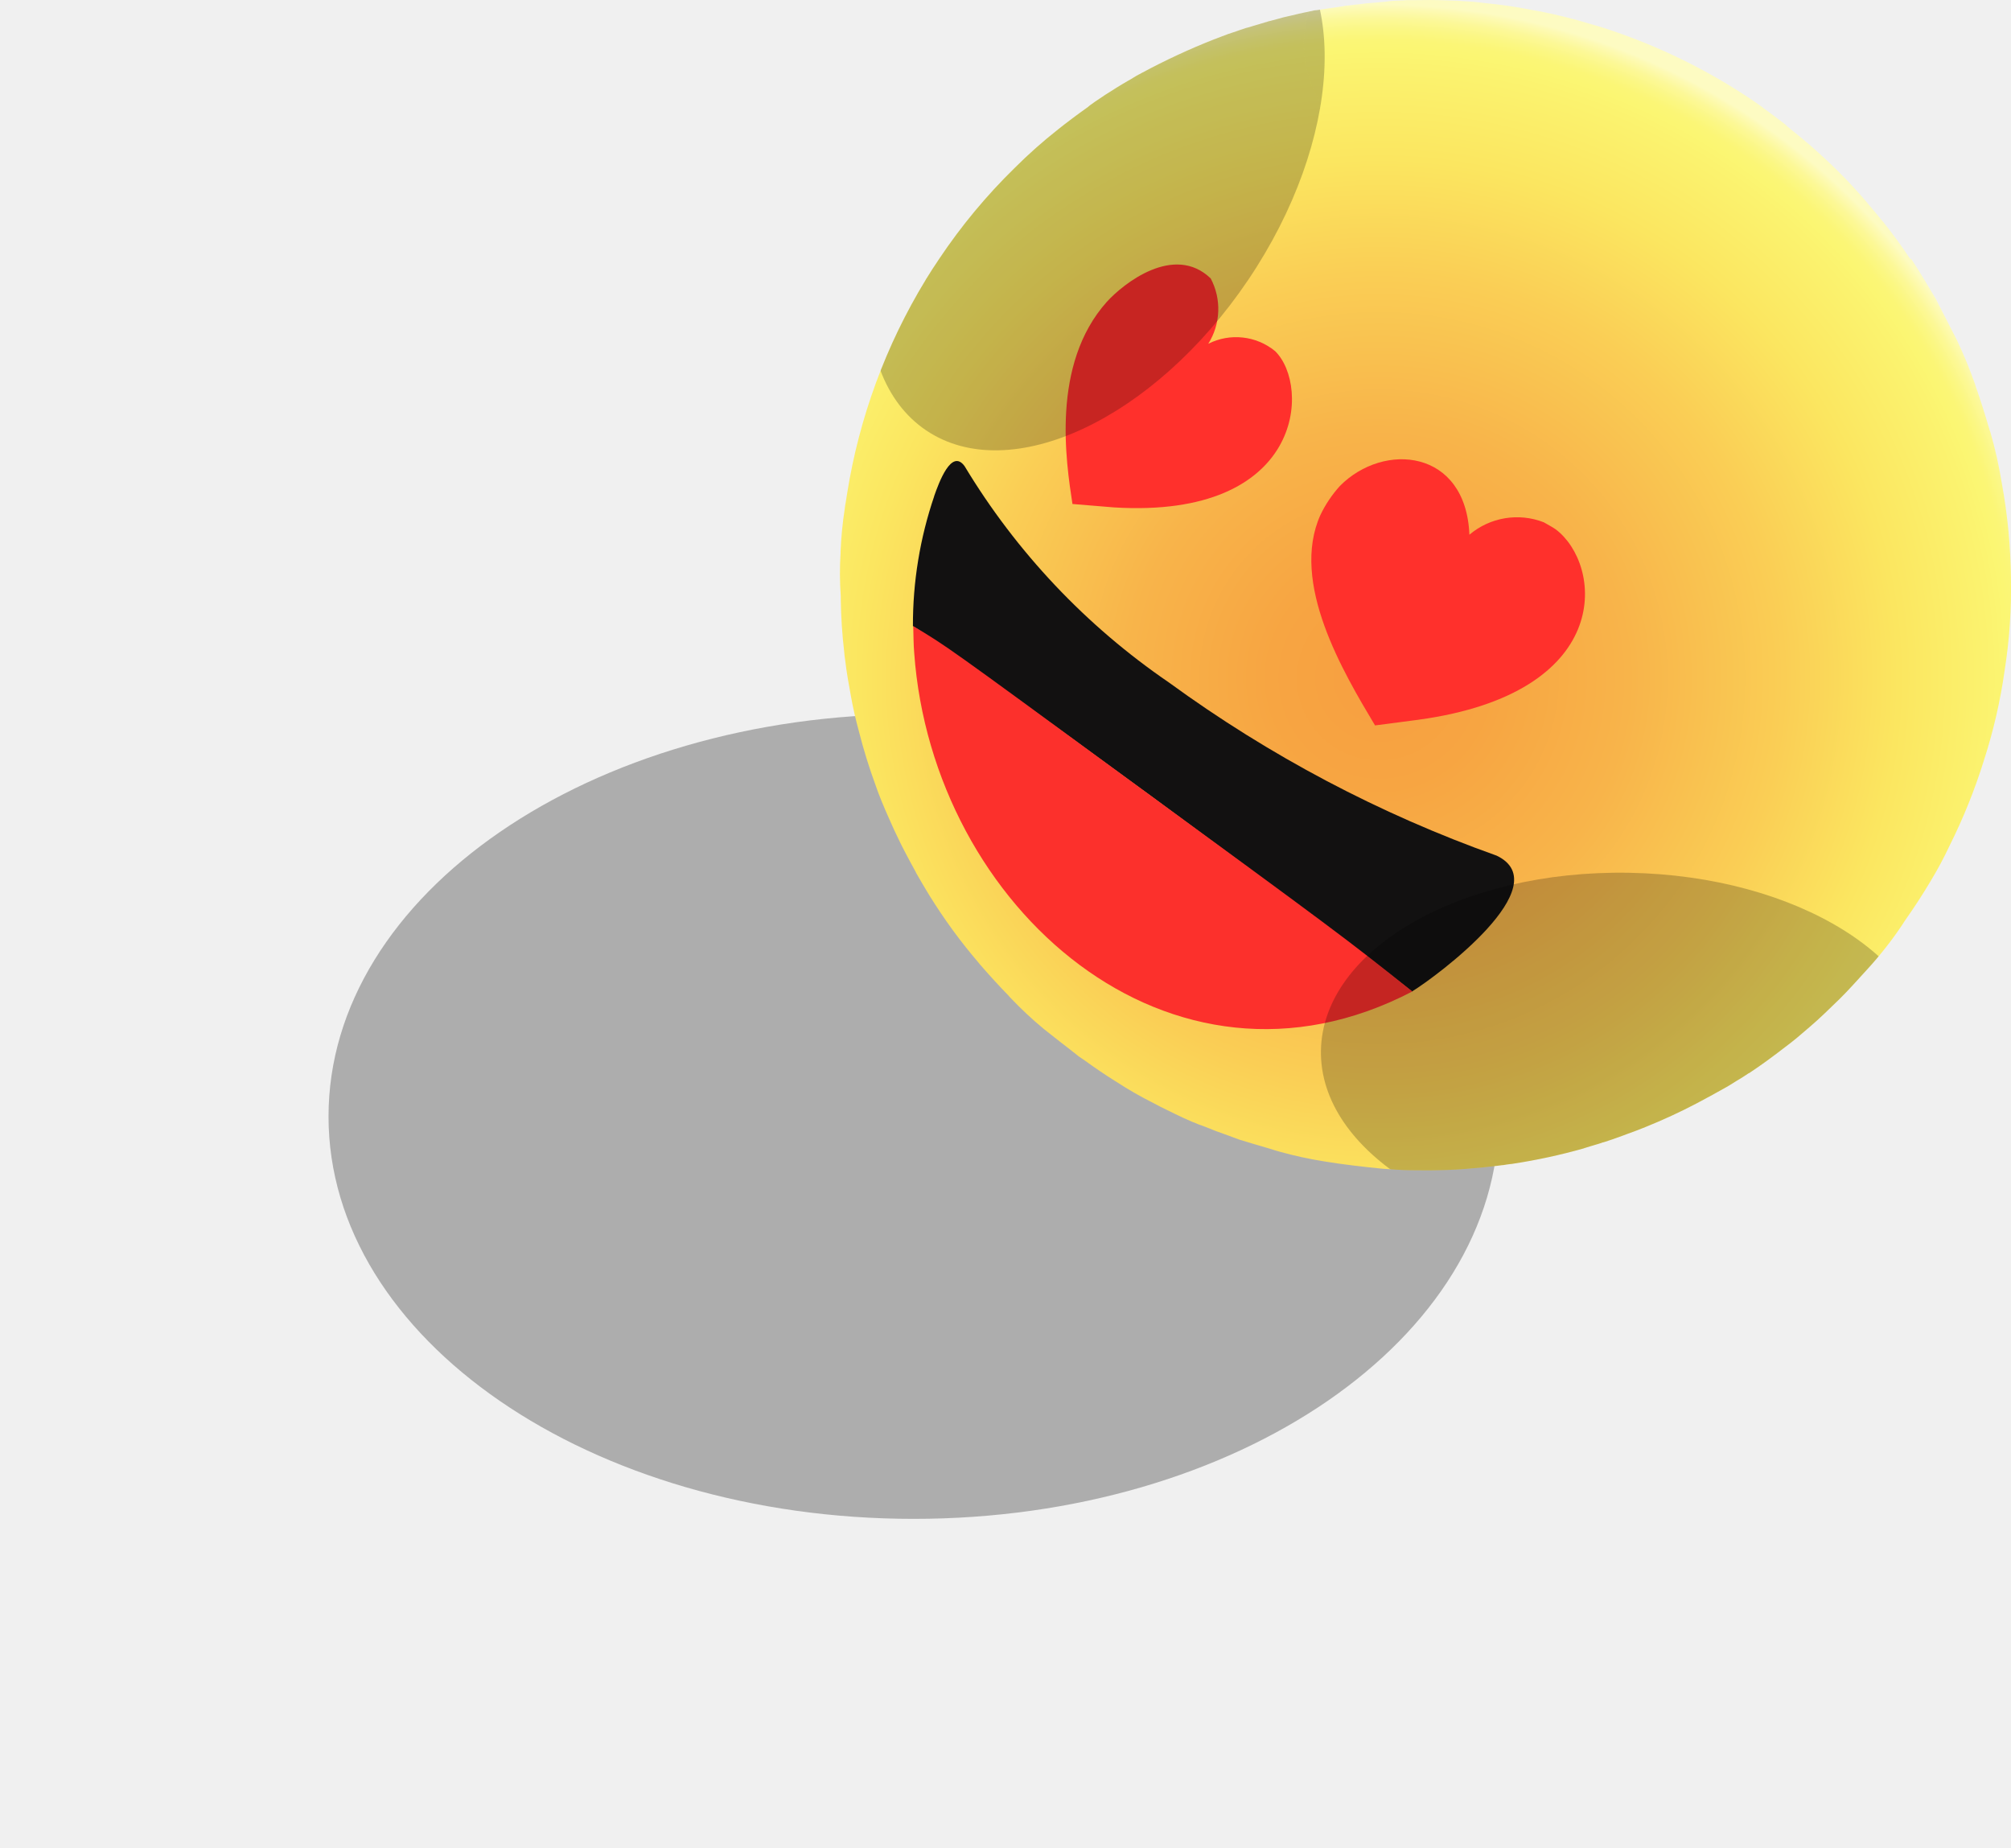
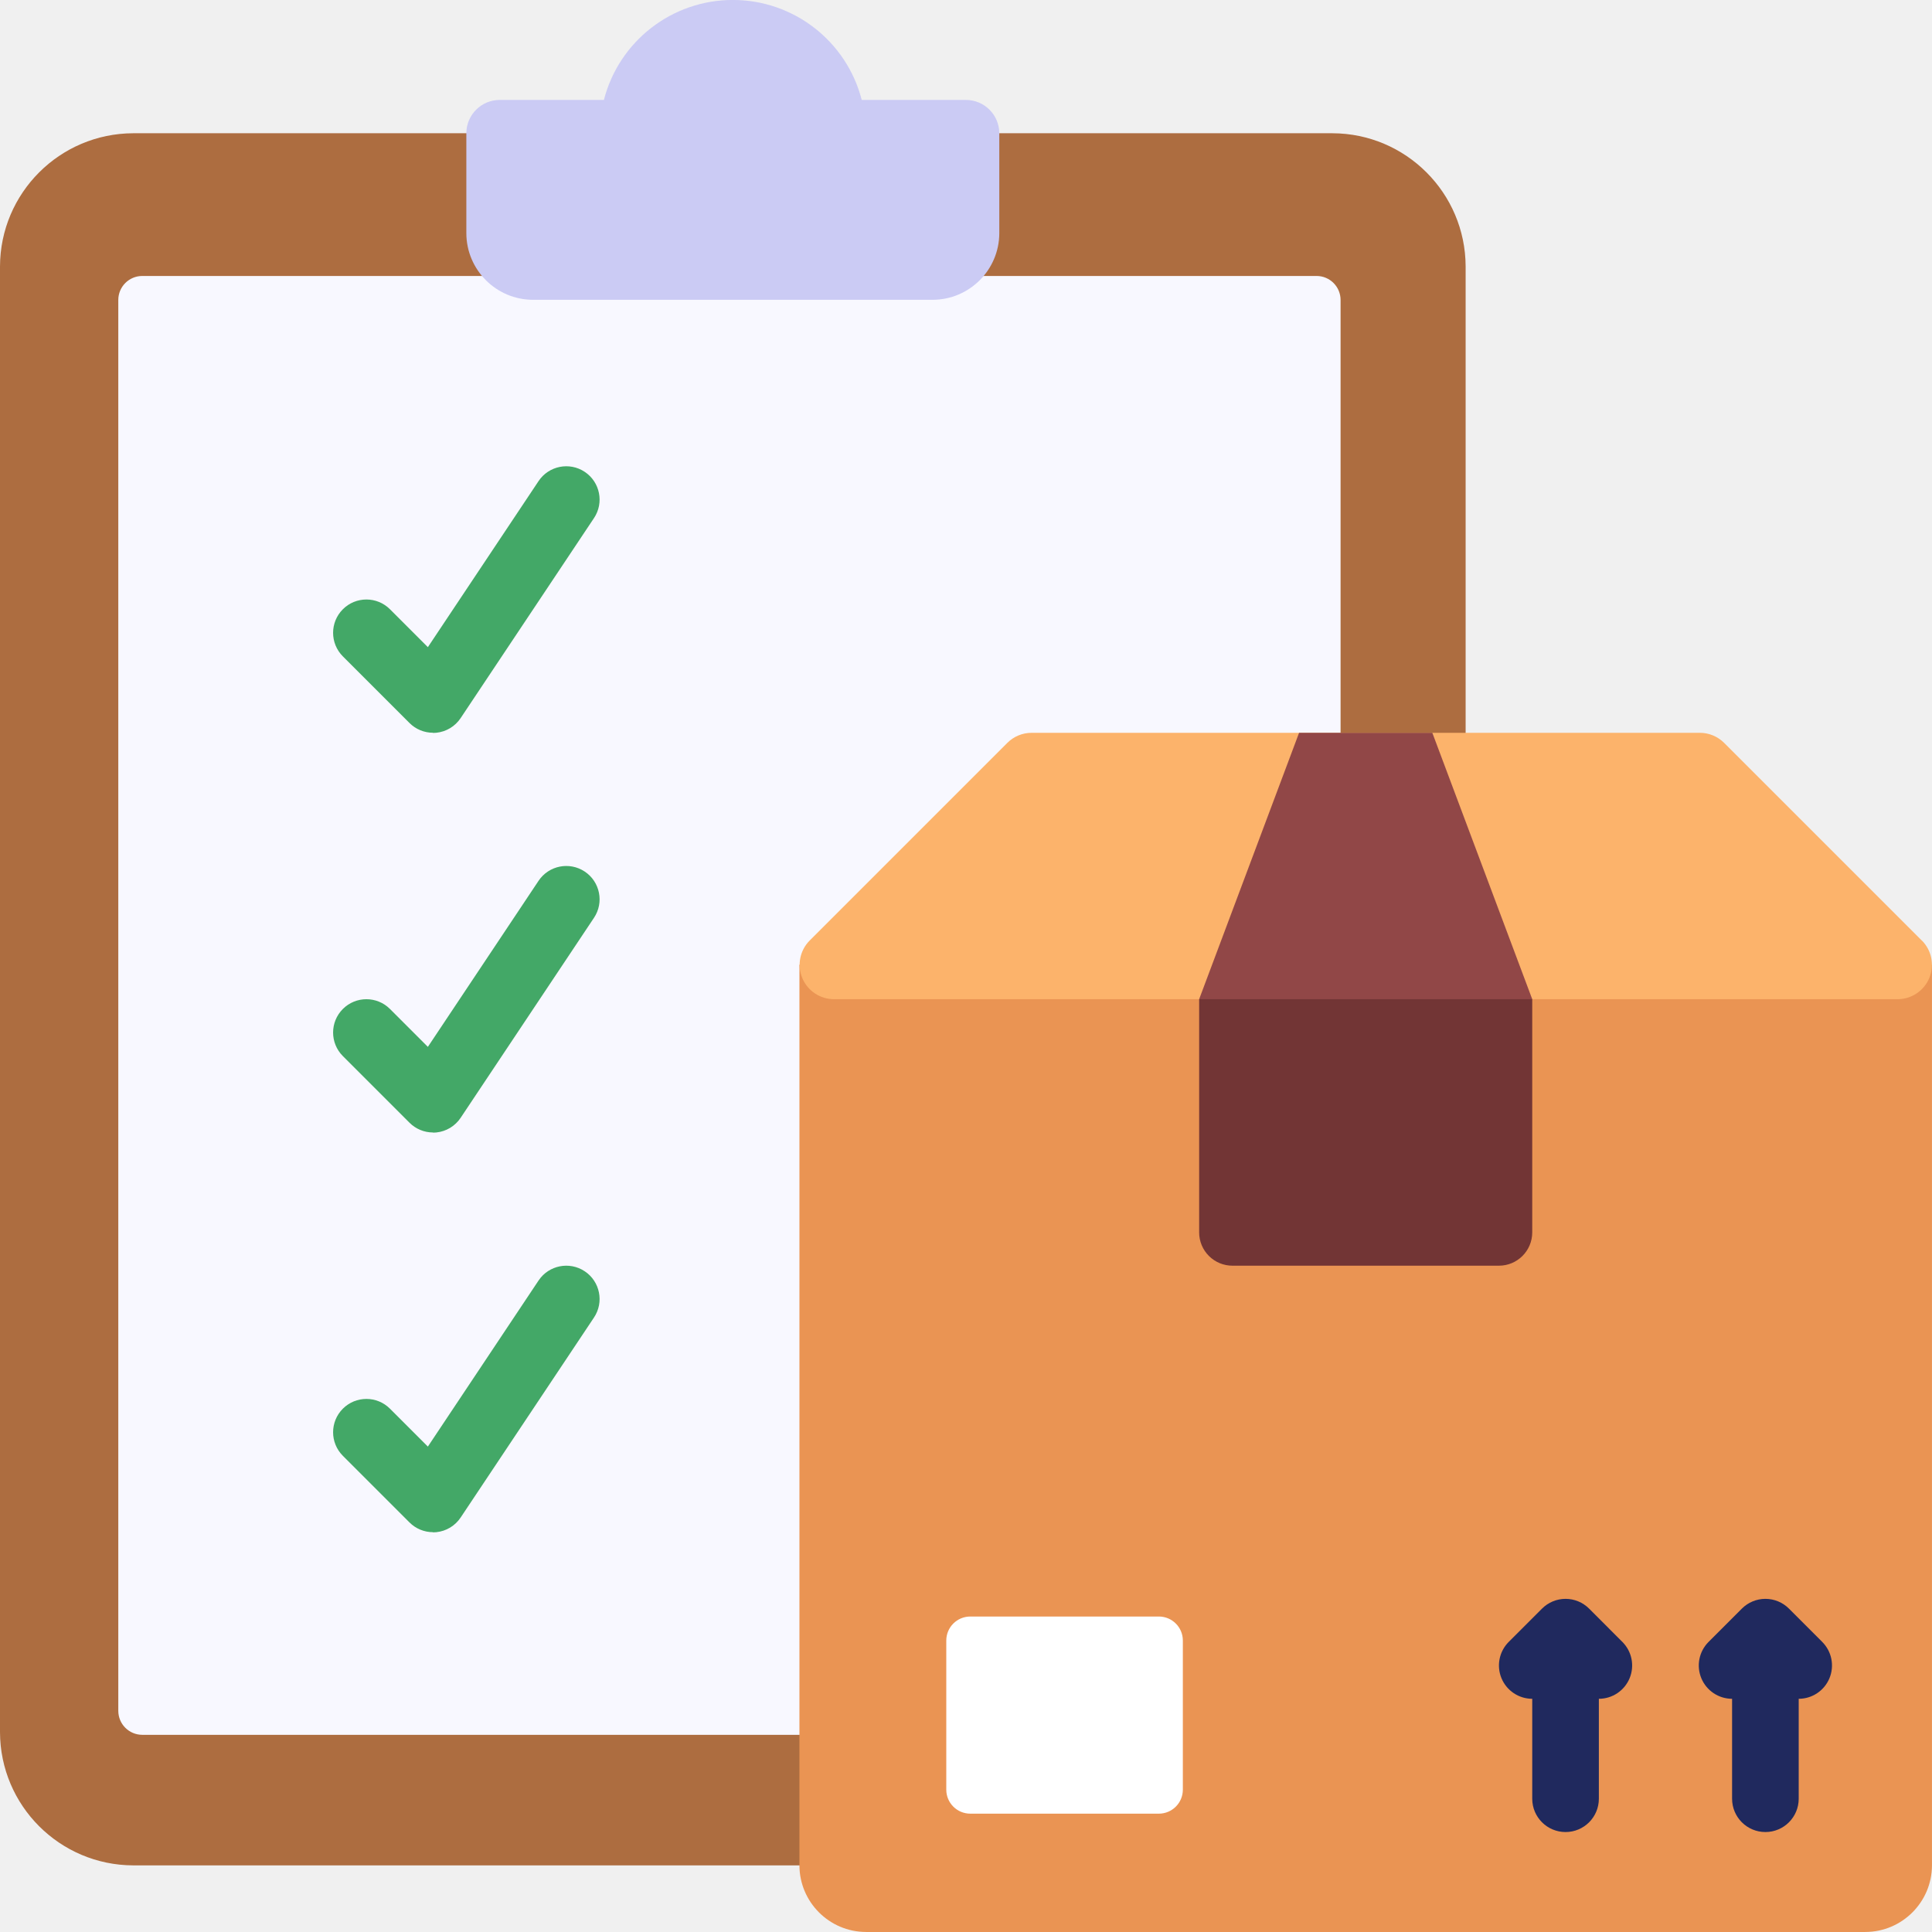
- <svg xmlns="http://www.w3.org/2000/svg" xmlns:xlink="http://www.w3.org/1999/xlink" width="82.478" height="75.758" viewBox="0 0 82.478 75.758">
-   <defs>
-     <radialGradient id="radial-gradient" cx="0.471" cy="0.58" r="0.575" gradientTransform="matrix(-0.999, -0.004, -0.004, 1, 0.933, 0.001)" gradientUnits="objectBoundingBox">
-       <stop offset="0" stop-color="#f79f40" />
-       <stop offset="0.163" stop-color="#f7a542" />
-       <stop offset="0.371" stop-color="#f8b44a" />
-       <stop offset="0.601" stop-color="#face55" />
-       <stop offset="0.771" stop-color="#fbe660" />
-       <stop offset="0.91" stop-color="#fbf36f" />
-       <stop offset="0.932" stop-color="#fbf672" />
-       <stop offset="0.947" stop-color="#fbf676" />
-       <stop offset="0.962" stop-color="#fbf783" />
-       <stop offset="0.978" stop-color="#fcf897" />
-       <stop offset="0.994" stop-color="#fdfab4" />
-       <stop offset="1" stop-color="#fdfbc2" />
-     </radialGradient>
-     <clipPath id="clip-path">
-       <path id="Trazado_116496" data-name="Trazado 116496" d="M52.65,29.84v-.06c0-.11-.03-.77-.15-1.75-.01-.09-.02-.17-.03-.26-.02-.12-.04-.25-.06-.38a23.894,23.894,0,0,0-3.15-8.77c0-.01-.01-.01-.01-.02-.17-.29-.35-.57-.54-.85h0a23.353,23.353,0,0,0-3.06-3.74,20.449,20.449,0,0,0-1.77-1.6c-.39-.32-.78-.62-1.19-.91a.265.265,0,0,1-.06-.05l-.05-.04-.21-.15c-.26-.18-.55-.37-.86-.57h0c-.01-.01-.02-.01-.03-.02-.15-.09-.3-.19-.47-.28-.07-.04-.15-.09-.22-.13s-.12-.07-.19-.11a1.092,1.092,0,0,0-.15-.08,25.413,25.413,0,0,0-2.93-1.4c-.26-.11-.47-.18-.58-.23l-.18-.07-.18-.07c-.01,0-.02-.01-.03-.01l-.04-.01-.3-.1-.04-.01c-.01,0-.03-.01-.04-.01l-.2-.07a2.759,2.759,0,0,0-.27-.08l-.23-.07c-.04-.01-.09-.03-.13-.04-.01,0-.03-.01-.04-.01s-.03-.01-.05-.01a.636.636,0,0,1-.07-.02l-.26-.07-.22-.06c-.07-.02-.14-.03-.21-.05h-.01l-.13-.03-.25-.06-.18-.04a2.049,2.049,0,0,0-.24-.05c-.01,0-.03-.01-.04-.01-.06-.01-.12-.03-.18-.04l-.11-.02-.13-.03h-.02l-.04-.01c-.02,0-.05-.01-.07-.01a1.766,1.766,0,0,1-.2-.04.6.6,0,0,0-.12-.02h0a2.068,2.068,0,0,1-.22-.04l-.19-.03c-.03-.01-.07-.01-.11-.02a.985.985,0,0,0-.17-.02,1,1,0,0,0-.16-.02l-.27-.03-.25-.03c-.03,0-.05-.01-.08-.01h-.02a1.641,1.641,0,0,0-.23-.02l-.34-.03c-.08-.01-.16-.01-.23-.02-.09-.01-.17-.01-.26-.02s-.18-.01-.27-.02A.97.97,0,0,1,29.76,7h-.37c-.48-.01-.96-.01-1.45,0-.11,0-.21,0-.31.01s-.22.01-.32.02c-.07,0-.13.01-.19.01-.16.01-.31.02-.46.04-.05,0-.11.01-.16.01-.22.02-.43.04-.64.07-.1.01-.2.02-.3.04h-.01c-.02,0-.04.01-.06.01q-.24.03-.45.06c-.11.02-.23.04-.34.05-.26.04-.47.08-.61.11-.7.14-1.38.3-2.06.5-.41.11-.77.22-1.21.38a24.021,24.021,0,0,0-5.31,2.61h0c-.17.11-.33.22-.49.33a.265.265,0,0,0-.06.05c-.28.2-.56.4-.84.61a.423.423,0,0,1-.07.05l-.02.02-.02.02c-.01.01-.02.02-.03.02s-.02.01-.03.02c-.08.06-.15.12-.23.18-.15.12-.3.24-.44.36-.08.07-.16.13-.24.2-.16.14-.32.27-.46.4l-.02.02-.02.02c-.03.03-.07.06-.1.09-.75.69-1.21,1.19-1.24,1.22-.23.25-.46.51-.69.77-.16.19-.33.38-.5.59-.01.01-.02.03-.04.04l-.03.03c-.34.42-.69.89-1.08,1.46l-.01.01-.01.01c-.01.01-.01.02-.02.02-.18.26-.36.55-.54.86-.16.26-.32.52-.46.75l-.46.88c-.15.29-.29.56-.42.82a16.758,16.758,0,0,0-.76,1.82h0v.01c-.22.6-.42,1.23-.6,1.84l-.01.02a.037.037,0,0,1-.01.03,17.968,17.968,0,0,0-.5,2.13,23.506,23.506,0,0,0-.17,7.66,22.794,22.794,0,0,0,.82,3.68,23.944,23.944,0,0,0,1.38,3.51,15.311,15.311,0,0,0,.75,1.42c.32.56.68,1.11,1.06,1.66.04.07.09.13.13.2a16,16,0,0,0,1.39,1.8c.34.37.78.88,1.14,1.24s.83.82,1.22,1.15h0c.42.37.6.53.99.83q.72.585,1.47,1.08h.01c.16.11.32.22.49.32.19.12.38.24.55.34.09.05.22.13.36.21a.573.573,0,0,1,.07.04c.15.09.33.18.52.29.04.02.09.05.13.07a22.789,22.789,0,0,0,2.12,1c.18.07.42.17.7.28l.24.09.42.15.3.1.11.03c.01,0,.01,0,.02.01l.16.05a2.759,2.759,0,0,0,.27.08l.26.08c.01,0,.02,0,.02.01a22.1,22.1,0,0,0,2.96.66l.09.01c.08.01.17.03.27.04h.03l.23.03.53.06c.24.03.56.05.79.07s.49.03.74.04h.02c.13.01.25.01.37.01.33.01.77,0,1.1.01s.79-.03,1.13-.05c.72-.06,1.68-.17,2.39-.28a18.747,18.747,0,0,0,1.84-.38c.14-.04.28-.08.43-.12.43-.12.87-.25,1.24-.36l.43-.16c.35-.12.69-.25,1.03-.38l.17-.06c.4-.15.89-.38,1.32-.59.19-.09.37-.18.55-.28a15.71,15.71,0,0,0,1.56-.88c.02-.01.03-.02.05-.03.41-.26.82-.52,1.22-.81.09-.06.18-.12.26-.17l.44-.34c.12-.09.23-.18.35-.27l.66-.52a14.289,14.289,0,0,0,1.37-1.26l.03-.03.07-.07c.35-.35.74-.77,1.2-1.29a.138.138,0,0,0,.03-.04h0a20.958,20.958,0,0,0,2.02-2.71c.01-.01.01-.02.02-.03.19-.3.38-.61.57-.95v-.01h0c.08-.14.16-.29.24-.44.11-.2.22-.41.31-.59l.09-.18c.16-.32.31-.65.47-.99.21-.47.41-.94.56-1.36h0c.26-.7.5-1.44.71-2.23.13-.48.25-.96.33-1.41.1-.48.18-.98.25-1.5.02-.12.03-.23.05-.34.08-.69.14-1.41.16-2.14v-.13C52.68,31.04,52.68,30.45,52.65,29.84Z" transform="translate(-4.654 -6.992)" />
-     </clipPath>
-     <linearGradient id="linear-gradient" x1="-0.166" y1="-323.933" x2="-1.166" y2="-323.933" gradientUnits="objectBoundingBox">
-       <stop offset="0" stop-color="#19b79c" />
-       <stop offset="0.405" stop-color="#1dbb9e" />
-       <stop offset="0.825" stop-color="#2ac8a3" />
-       <stop offset="0.997" stop-color="#31cfa6" />
-     </linearGradient>
-     <linearGradient id="linear-gradient-2" x1="-2.106" y1="-363.238" x2="-3.08" y2="-363.238" xlink:href="#linear-gradient" />
-     <clipPath id="clip-path-2">
-       <path id="Trazado_116504" data-name="Trazado 116504" d="M4.652,29.65v-.06a15.757,15.757,0,0,1,.17-1.74,2.335,2.335,0,0,1,.04-.26c.02-.12.04-.25.06-.38a24.088,24.088,0,0,1,3.22-8.75c0-.01.01-.01.01-.02.18-.29.36-.57.55-.85h0a23.39,23.39,0,0,1,3.09-3.72,20.134,20.134,0,0,1,1.78-1.58q.585-.465,1.2-.9a.265.265,0,0,0,.06-.05l.05-.04.21-.15c.26-.18.55-.37.86-.56h0c.01-.01.02-.01.03-.02.15-.09.31-.19.47-.28a2.53,2.53,0,0,0,.22-.13c.06-.04.12-.07.19-.11.05-.03.1-.05.15-.08a27.308,27.308,0,0,1,2.95-1.37c.26-.1.47-.18.58-.22l.18-.06.18-.06c.01,0,.02-.01.03-.01l.05-.02.3-.1.04-.01c.01,0,.03-.01.04-.01l.2-.06c.08-.02.19-.06.27-.08l.23-.07a.647.647,0,0,0,.13-.04c.01,0,.03-.01.04-.01s.03-.01.05-.01a.637.637,0,0,0,.07-.02l.26-.07.22-.06c.07-.02.14-.03.21-.05h.01l.13-.03c.08-.02.18-.04.25-.06l.18-.04c.08-.02.16-.03.24-.05.01,0,.03-.01.04-.01a1.163,1.163,0,0,0,.18-.04l.11-.01.13-.02h.02l.04-.01c.02,0,.05-.01.07-.01l.2-.03c.04-.01.09-.01.13-.02h0l.22-.03.19-.03a.516.516,0,0,0,.11-.02.985.985,0,0,1,.17-.02c.06-.01.11-.01.16-.02l.27-.03.25-.03c.03,0,.05-.01.08-.01h.02c.07-.01.15-.01.23-.02l.34-.03c.08-.01.16-.01.23-.02a1.569,1.569,0,0,1,.24-.03,2.437,2.437,0,0,1,.27-.01.86.86,0,0,1,.16-.01l.15-.01h.24c.49-.01.97-.01,1.45.01.11,0,.21.01.31.01s.22.01.32.02c.07,0,.13.01.19.01.16.01.31.02.46.04.05.01.11.01.16.02.22.02.43.05.64.07.1.01.2.03.3.04h.01c.02,0,.04.01.06.01.16.02.31.05.45.07l.34.06c.26.05.47.09.6.11.69.14,1.38.31,2.06.52.41.11.76.23,1.21.39a24.178,24.178,0,0,1,5.28,2.65h0c.16.11.33.22.49.34a.265.265,0,0,1,.06.05c.28.2.56.41.83.62a.424.424,0,0,0,.07.05l.02.02.02.02.03.03c.01.01.02.01.02.02.08.06.15.12.22.18.15.12.3.24.44.36.08.07.16.14.24.2.16.14.31.28.46.41l.02.02.02.02c.03.03.07.06.1.09.75.69,1.2,1.2,1.23,1.23.23.25.46.51.68.78.16.19.32.38.49.59.01.01.02.03.04.04l.02.03c.33.42.69.89,1.07,1.47l.04.01.01.01c.01.01.01.02.02.02.17.26.36.56.54.86.16.26.31.53.45.75l.45.88c.15.29.29.56.42.82a18.431,18.431,0,0,1,.75,1.83h0v.01c.21.6.41,1.23.59,1.85l.01.02a.037.037,0,0,0,.01.03,17.59,17.59,0,0,1,.48,2.14,22.71,22.71,0,0,1,.37,3.87,21.465,21.465,0,0,1-.26,3.8,21.96,21.96,0,0,1-.85,3.68,23.286,23.286,0,0,1-1.41,3.5,15.244,15.244,0,0,1-.76,1.42c-.33.56-.69,1.11-1.07,1.65-.04.07-.09.13-.13.2a15.2,15.2,0,0,1-1.41,1.79c-.34.37-.79.88-1.15,1.23s-.84.82-1.22,1.14h0c-.43.37-.6.52-1,.82-.49.38-.98.74-1.48,1.07H41.9c-.16.11-.32.21-.49.31-.19.12-.38.24-.55.33-.09.05-.22.12-.36.2a.574.574,0,0,0-.07.04c-.15.08-.33.18-.52.28-.04.02-.09.05-.13.07a23.108,23.108,0,0,1-2.12.98c-.18.07-.42.17-.71.27l-.24.09-.42.15-.3.1-.11.03c-.01,0-.01,0-.02.01l-.16.05c-.08.02-.19.06-.27.08l-.26.08c-.01,0-.02,0-.02.01a23.962,23.962,0,0,1-2.96.64l-.09.01c-.08.01-.17.02-.27.04H31.8l-.23.03-.53.06c-.24.02-.56.05-.79.07s-.49.03-.74.04h-.02c-.13,0-.25.01-.37.01-.33.01-.77,0-1.1,0s-.79-.04-1.13-.06c-.72-.07-1.68-.18-2.39-.3a16.281,16.281,0,0,1-1.84-.4c-.14-.04-.28-.08-.43-.13-.43-.12-.87-.26-1.24-.37l-.43-.16c-.35-.12-.69-.25-1.03-.39l-.17-.06c-.4-.15-.88-.38-1.32-.6-.19-.09-.37-.18-.55-.28a15.612,15.612,0,0,1-1.55-.89.219.219,0,0,0-.05-.03c-.41-.26-.81-.53-1.21-.82-.09-.06-.17-.12-.25-.17L14,49.97c-.12-.09-.23-.18-.35-.27l-.66-.52a15.233,15.233,0,0,1-1.36-1.27l-.03-.03-.06-.07c-.34-.35-.74-.78-1.19-1.3a.138.138,0,0,1-.03-.04h0a21.889,21.889,0,0,1-2-2.73c-.01-.01-.01-.02-.02-.03-.18-.3-.37-.61-.56-.95v-.01h0c-.08-.14-.16-.29-.24-.44-.11-.21-.22-.41-.31-.59l-.09-.18c-.16-.32-.31-.65-.46-.99-.21-.47-.41-.95-.55-1.36h0a22.441,22.441,0,0,1-.69-2.23c-.13-.48-.24-.96-.32-1.41-.09-.49-.18-.98-.24-1.5-.02-.12-.03-.23-.04-.34a21.166,21.166,0,0,1-.14-2.14v-.13A13.347,13.347,0,0,1,4.652,29.65Z" transform="translate(-4.627 -6.983)" fill="url(#radial-gradient)" />
-     </clipPath>
-   </defs>
-   <g id="Grupo_157926" data-name="Grupo 157926" transform="translate(13.474)">
-     <ellipse id="Elipse_4737" data-name="Elipse 4737" cx="24" cy="16.5" rx="24" ry="16.5" transform="translate(0 29.284)" fill="#0b0b0b" opacity="0.292" style="mix-blend-mode: multiply;isolation: isolate" />
-     <path id="Trazado_116493" data-name="Trazado 116493" d="M4.652,29.65v-.06a15.757,15.757,0,0,1,.17-1.74,2.335,2.335,0,0,1,.04-.26c.02-.12.04-.25.06-.38a24.088,24.088,0,0,1,3.22-8.75c0-.01.01-.01.01-.02.18-.29.36-.57.55-.85h0a23.39,23.39,0,0,1,3.09-3.72,20.134,20.134,0,0,1,1.78-1.58q.585-.465,1.2-.9a.265.265,0,0,0,.06-.05l.05-.04.21-.15c.26-.18.55-.37.86-.56h0c.01-.01.02-.01.03-.02.15-.09.31-.19.47-.28a2.53,2.53,0,0,0,.22-.13c.06-.04.12-.07.19-.11.05-.03.1-.05.15-.08a27.308,27.308,0,0,1,2.95-1.37c.26-.1.47-.18.58-.22l.18-.06.18-.06c.01,0,.02-.01.03-.01l.05-.02.3-.1.04-.01c.01,0,.03-.01.04-.01l.2-.06c.08-.02.19-.06.27-.08l.23-.07a.647.647,0,0,0,.13-.04c.01,0,.03-.01.04-.01s.03-.01.05-.01a.637.637,0,0,0,.07-.02l.26-.07.22-.06c.07-.02.14-.03.21-.05h.01l.13-.03c.08-.02.18-.04.25-.06l.18-.04c.08-.02.16-.03.24-.05.01,0,.03-.01.04-.01a1.163,1.163,0,0,0,.18-.04l.11-.01.13-.02h.02l.04-.01c.02,0,.05-.01.07-.01l.2-.03c.04-.01.09-.01.13-.02h0l.22-.03.19-.03a.516.516,0,0,0,.11-.02.985.985,0,0,1,.17-.02c.06-.01.11-.01.16-.02l.27-.03.25-.03c.03,0,.05-.01.08-.01h.02c.07-.01.15-.01.23-.02l.34-.03c.08-.01.16-.01.23-.02a1.569,1.569,0,0,1,.24-.03,2.437,2.437,0,0,1,.27-.01.86.86,0,0,1,.16-.01l.15-.01h.24c.49-.01.97-.01,1.45.01.11,0,.21.01.31.01s.22.01.32.02c.07,0,.13.01.19.01.16.01.31.02.46.04.05.01.11.01.16.02.22.02.43.05.64.07.1.01.2.03.3.04h.01c.02,0,.04.01.06.01.16.02.31.05.45.07l.34.06c.26.05.47.09.6.11.69.14,1.38.31,2.06.52.41.11.76.23,1.21.39a24.178,24.178,0,0,1,5.28,2.65h0c.16.11.33.22.49.34a.265.265,0,0,1,.06.05c.28.2.56.41.83.62a.424.424,0,0,0,.07.05l.02.02.02.02.03.03c.01.01.02.01.02.02.08.06.15.12.22.18.15.12.3.24.44.36.08.07.16.14.24.2.16.14.31.28.46.41l.02.02.02.02c.03.03.07.06.1.09.75.69,1.2,1.2,1.23,1.23.23.25.46.51.68.78.16.19.32.38.49.59.01.01.02.03.04.04l.02.03c.33.42.69.89,1.07,1.47l.04.01.01.01c.01.01.01.02.02.02.17.26.36.56.54.86.16.26.31.53.45.75l.45.88c.15.29.29.56.42.82a18.431,18.431,0,0,1,.75,1.83h0v.01c.21.6.41,1.23.59,1.85l.01.02a.037.037,0,0,0,.01.03,17.59,17.59,0,0,1,.48,2.14,22.71,22.71,0,0,1,.37,3.87,21.465,21.465,0,0,1-.26,3.8,21.96,21.96,0,0,1-.85,3.68,23.286,23.286,0,0,1-1.41,3.5,15.244,15.244,0,0,1-.76,1.42c-.33.56-.69,1.11-1.07,1.65-.04.07-.09.13-.13.2a15.2,15.2,0,0,1-1.41,1.79c-.34.37-.79.88-1.15,1.23s-.84.82-1.22,1.14h0c-.43.37-.6.52-1,.82-.49.38-.98.74-1.48,1.07H41.9c-.16.11-.32.21-.49.31-.19.12-.38.24-.55.33-.09.05-.22.12-.36.2a.574.574,0,0,0-.07.04c-.15.08-.33.18-.52.28-.04.02-.09.05-.13.07a23.108,23.108,0,0,1-2.12.98c-.18.07-.42.17-.71.27l-.24.09-.42.15-.3.1-.11.03c-.01,0-.01,0-.02.01l-.16.05c-.08.02-.19.06-.27.08l-.26.08c-.01,0-.02,0-.02.01a23.962,23.962,0,0,1-2.96.64l-.09.01c-.08.01-.17.02-.27.04H31.8l-.23.03-.53.06c-.24.02-.56.05-.79.07s-.49.03-.74.04h-.02c-.13,0-.25.01-.37.01-.33.01-.77,0-1.1,0s-.79-.04-1.13-.06c-.72-.07-1.68-.18-2.39-.3a16.281,16.281,0,0,1-1.84-.4c-.14-.04-.28-.08-.43-.13-.43-.12-.87-.26-1.24-.37l-.43-.16c-.35-.12-.69-.25-1.03-.39l-.17-.06c-.4-.15-.88-.38-1.32-.6-.19-.09-.37-.18-.55-.28a15.612,15.612,0,0,1-1.55-.89.219.219,0,0,0-.05-.03c-.41-.26-.81-.53-1.21-.82-.09-.06-.17-.12-.25-.17L14,49.97c-.12-.09-.23-.18-.35-.27l-.66-.52a15.233,15.233,0,0,1-1.36-1.27l-.03-.03-.06-.07c-.34-.35-.74-.78-1.19-1.3a.138.138,0,0,1-.03-.04h0a21.889,21.889,0,0,1-2-2.73c-.01-.01-.01-.02-.02-.03-.18-.3-.37-.61-.56-.95v-.01h0c-.08-.14-.16-.29-.24-.44-.11-.21-.22-.41-.31-.59l-.09-.18c-.16-.32-.31-.65-.46-.99-.21-.47-.41-.95-.55-1.36h0a22.441,22.441,0,0,1-.69-2.23c-.13-.48-.24-.96-.32-1.41-.09-.49-.18-.98-.24-1.5-.02-.12-.03-.23-.04-.34a21.166,21.166,0,0,1-.14-2.14v-.13A13.347,13.347,0,0,1,4.652,29.65Z" transform="translate(16.349 -6.983)" fill="url(#radial-gradient)" />
-     <g id="Grupo_86225" data-name="Grupo 86225" transform="translate(20.955 0.009)" clip-path="url(#clip-path)">
-       <path id="Trazado_116494" data-name="Trazado 116494" d="M50.67,21.64a4.37,4.37,0,0,1,.18-.46C50.8,21.33,50.74,21.48,50.67,21.64Z" transform="translate(-48.844 -6.992)" fill="url(#linear-gradient)" />
-       <path id="Trazado_116495" data-name="Trazado 116495" d="M4.7,34.92c.03-.14.05-.28.08-.41C4.75,34.65,4.73,34.79,4.7,34.92Z" transform="translate(43.196 -6.992)" fill="url(#linear-gradient-2)" />
-     </g>
-     <path id="Trazado_116497" data-name="Trazado 116497" d="M25.873,27.33A16.375,16.375,0,0,0,25,32.66c2.26,1.39,16.97,12.2,20.47,14.98,1.03-.63,6.02-4.35,3.47-5.57a52.925,52.925,0,0,1-13.44-7.1,28.664,28.664,0,0,1-8.38-8.87c-.54-.75-1.06.69-1.25,1.23" transform="translate(-1.032 -6.983)" fill="#121111" />
-     <path id="Trazado_116499" data-name="Trazado 116499" d="M29.22,33.76c.75,10.43,10.52,19.05,20.43,13.88-2.65-2.12-3.33-2.62-11.66-8.71-7.45-5.46-7.45-5.46-8.81-6.27.01.33.01.77.04,1.1" transform="translate(-5.199 -6.983)" fill="#fc302c" />
-     <g id="Grupo_86231" data-name="Grupo 86231" transform="translate(40.307 18.833)">
-       <path id="Trazado_116501" data-name="Trazado 116501" d="M22.473,28.1c-1.25,2.78.93,6.44,2.24,8.63.65-.09,1.52-.19,2.17-.29,7.67-1.22,7.14-6.32,5.24-7.75-.14-.1-.34-.2-.49-.29a3.024,3.024,0,0,0-3.05.51c-.14-3.51-3.51-3.82-5.31-2a4.969,4.969,0,0,0-.8,1.19" transform="translate(-22.099 -25.816)" fill="#ff302c" />
-     </g>
-     <g id="Grupo_86232" data-name="Grupo 86232" transform="translate(30.232 10.846)">
-       <path id="Trazado_116503" data-name="Trazado 116503" d="M35.806,19.36c-2.3,2.57-1.67,6.58-1.41,8.29.51.04,1.19.1,1.7.14,7.78.48,8.08-4.98,6.61-6.41a2.529,2.529,0,0,0-2.74-.3,2.679,2.679,0,0,0,.1-2.68c-1.5-1.44-3.58.21-4.26.96" transform="translate(-34.117 -17.829)" fill="#ff302c" />
-     </g>
-     <g id="Enmascarar_grupo_59" data-name="Enmascarar grupo 59" transform="translate(20.976 0)" clip-path="url(#clip-path-2)">
-       <g id="Grupo_86233" data-name="Grupo 86233" transform="translate(-2.683 -7.272)" opacity="0.561" style="mix-blend-mode: multiply;isolation: isolate">
-         <g id="Grupo_86230" data-name="Grupo 86230" transform="translate(0)">
-           <ellipse id="Elipse_4734" data-name="Elipse 4734" cx="12.5" cy="7.5" rx="12.5" ry="7.5" transform="translate(21.707 1.557)" fill="#fff" opacity="0.743" />
-           <ellipse id="Elipse_4735" data-name="Elipse 4735" cx="12.5" cy="7.5" rx="12.5" ry="7.5" transform="translate(26.415 8.388) rotate(124)" opacity="0.387" />
-           <ellipse id="Elipse_4736" data-name="Elipse 4736" cx="12.5" cy="7.5" rx="12.5" ry="7.5" transform="matrix(-1, -0.017, 0.017, -1, 47.282, 58.274)" opacity="0.387" />
-         </g>
-       </g>
+ <svg xmlns="http://www.w3.org/2000/svg" width="80.501" height="80.5" viewBox="0 0 80.501 80.5">
+   <g id="checklist_3_" data-name="checklist (3)" transform="translate(-1 -1)">
+     <path id="Trazado_873224" data-name="Trazado 873224" d="M62.069,71.621V10.552A5.568,5.568,0,0,0,56.517,5H6.552A5.568,5.568,0,0,0,1,10.552V71.621a5.568,5.568,0,0,0,5.552,5.552H56.517A5.552,5.552,0,0,0,62.069,71.621Z" transform="translate(0 1.552)" fill="#ad6d40" />
+     <rect id="Rectángulo_400994" data-name="Rectángulo 400994" width="50.929" height="60.786" rx="1" transform="translate(5.929 12.499)" fill="#f8f8ff" />
+     <path id="Trazado_873225" data-name="Trazado 873225" d="M37.207,6.552v4.164a2.784,2.784,0,0,1-2.776,2.776H17.776A2.784,2.784,0,0,1,15,10.716V6.552a1.392,1.392,0,0,1,1.388-1.388h4.344a5.546,5.546,0,0,1,10.743,0h4.344A1.392,1.392,0,0,1,37.207,6.552Z" transform="translate(5.431)" fill="#cbcbf4" />
+     <path id="Trazado_873226" data-name="Trazado 873226" d="M72.19,29.96V67.49a2.784,2.784,0,0,1-2.776,2.776H27.776A2.784,2.784,0,0,1,25,67.49V29.96Z" transform="translate(9.31 11.234)" fill="#ea9453" />
+     <path id="Trazado_873227" data-name="Trazado 873227" d="M71.766,31.657,63.53,23.421A1.432,1.432,0,0,0,62.517,23H34.673a1.429,1.429,0,0,0-1.013.421l-8.236,8.236A1.433,1.433,0,0,0,26.437,34.1H70.754a1.433,1.433,0,0,0,1.013-2.447Z" transform="translate(9.311 8.534)" fill="#fcb36b" />
+     <path id="Trazado_873228" data-name="Trazado 873228" d="M50.879,31.388V41.1a1.388,1.388,0,0,1-1.388,1.388h-11.1A1.388,1.388,0,0,1,37,41.1V31.388L38.388,30h11.1Z" transform="translate(13.965 11.25)" fill="#723535" />
+     <rect id="Rectángulo_400995" data-name="Rectángulo 400995" width="9.857" height="8.214" rx="1" transform="translate(40.429 68.356)" fill="#fff" />
+     <path id="Trazado_873229" data-name="Trazado 873229" d="M50.879,34.1,46.716,23H41.164L37,34.1Z" transform="translate(13.965 8.534)" fill="#914747" />
+     <path id="Trazado_873230" data-name="Trazado 873230" d="M49.757,49.407a1.386,1.386,0,0,0-1.963,0l-1.388,1.388a1.388,1.388,0,0,0,.981,2.369v4.164a1.388,1.388,0,1,0,2.776,0V53.164a1.388,1.388,0,0,0,.981-2.369Z" transform="translate(17.457 18.62)" fill="#20295e" />
+     <path id="Trazado_873231" data-name="Trazado 873231" d="M57.145,50.795l-1.388-1.388a1.386,1.386,0,0,0-1.963,0l-1.388,1.388a1.388,1.388,0,0,0,.981,2.369v4.164a1.388,1.388,0,1,0,2.776,0V53.164a1.388,1.388,0,0,0,.981-2.369Z" transform="translate(19.784 18.62)" fill="#20295e" />
+     <g id="Grupo_1099133" data-name="Grupo 1099133" transform="translate(14.879 20.432)">
+       <path id="Trazado_873232" data-name="Trazado 873232" d="M15.164,26.1a1.383,1.383,0,0,1-.981-.407l-2.776-2.776a1.388,1.388,0,0,1,1.963-1.963l1.579,1.579,4.612-6.919a1.388,1.388,0,1,1,2.31,1.541l-5.552,8.328A1.387,1.387,0,0,1,15.3,26.1c-.046,0-.092.007-.137.007Z" transform="translate(-11 -15)" fill="#43a867" />
+       <path id="Trazado_873233" data-name="Trazado 873233" d="M15.164,38.1a1.383,1.383,0,0,1-.981-.407l-2.776-2.776a1.388,1.388,0,0,1,1.963-1.963l1.579,1.579,4.612-6.919a1.388,1.388,0,0,1,2.31,1.541l-5.552,8.328A1.387,1.387,0,0,1,15.3,38.1c-.046,0-.092.007-.137.007Z" transform="translate(-11 -10.345)" fill="#43a867" />
+       <path id="Trazado_873234" data-name="Trazado 873234" d="M15.164,50.1a1.383,1.383,0,0,1-.981-.407l-2.776-2.776a1.388,1.388,0,0,1,1.963-1.963l1.579,1.579,4.612-6.919a1.388,1.388,0,0,1,2.31,1.541l-5.552,8.328A1.387,1.387,0,0,1,15.3,50.1c-.046,0-.092.007-.137.007Z" transform="translate(-11 -5.69)" fill="#43a867" />
    </g>
  </g>
</svg>
